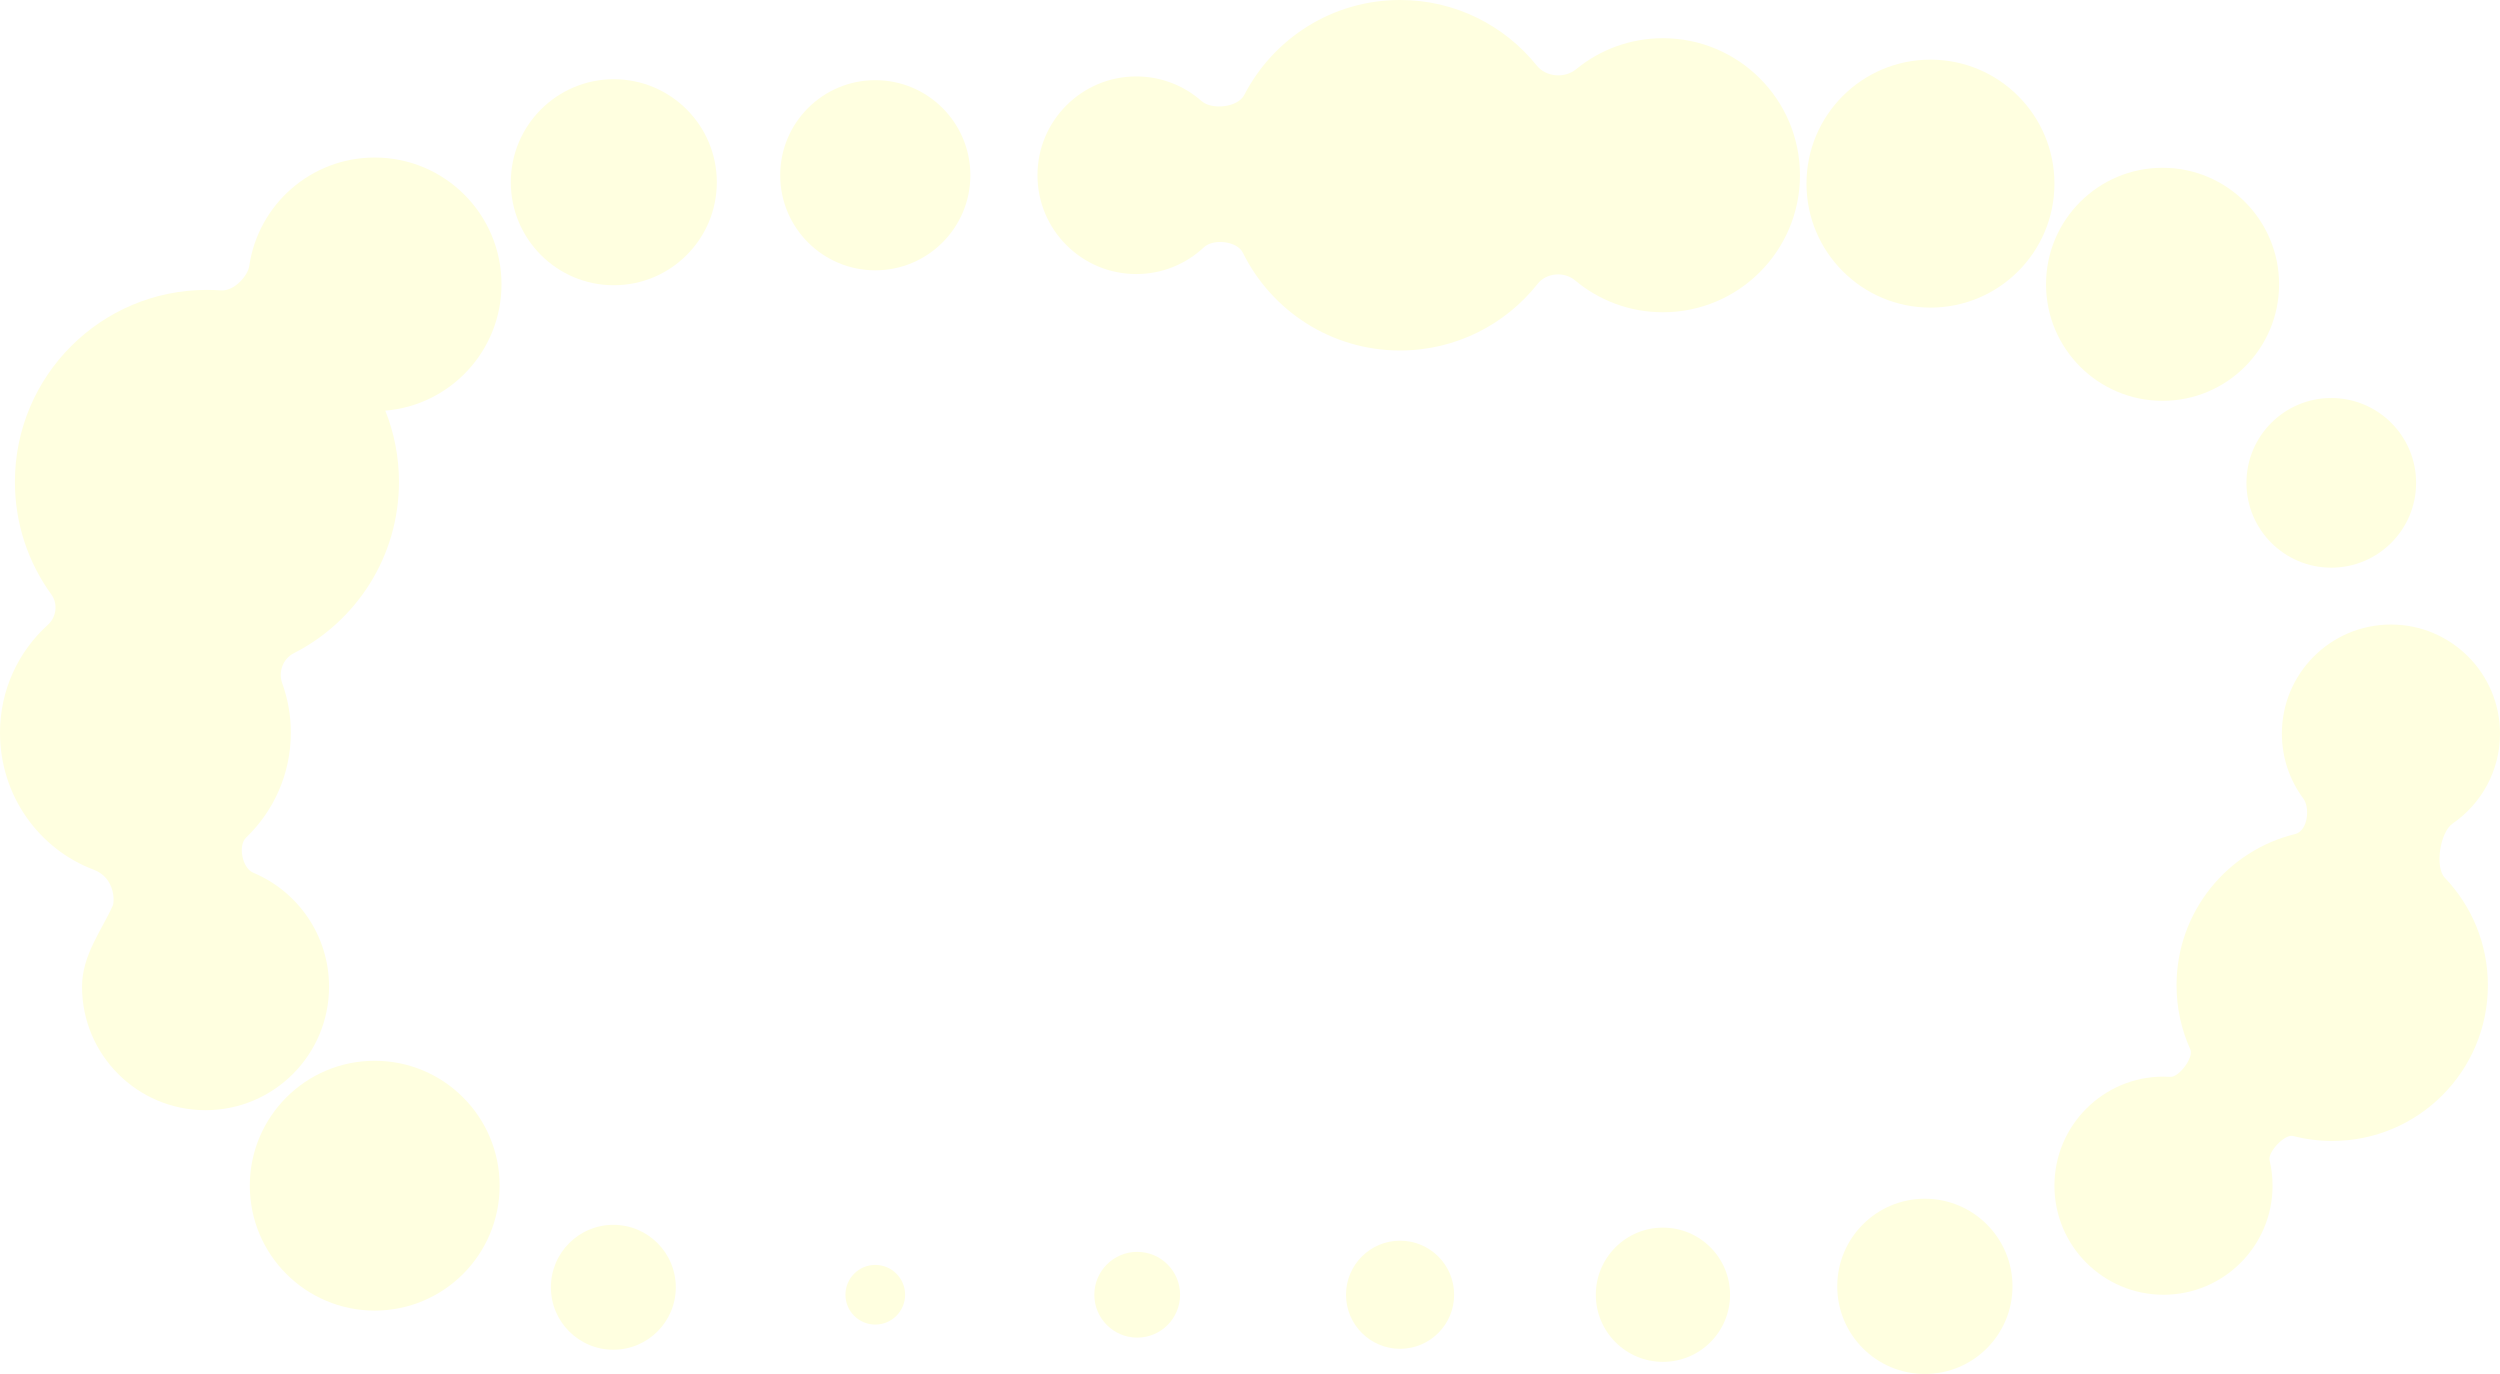
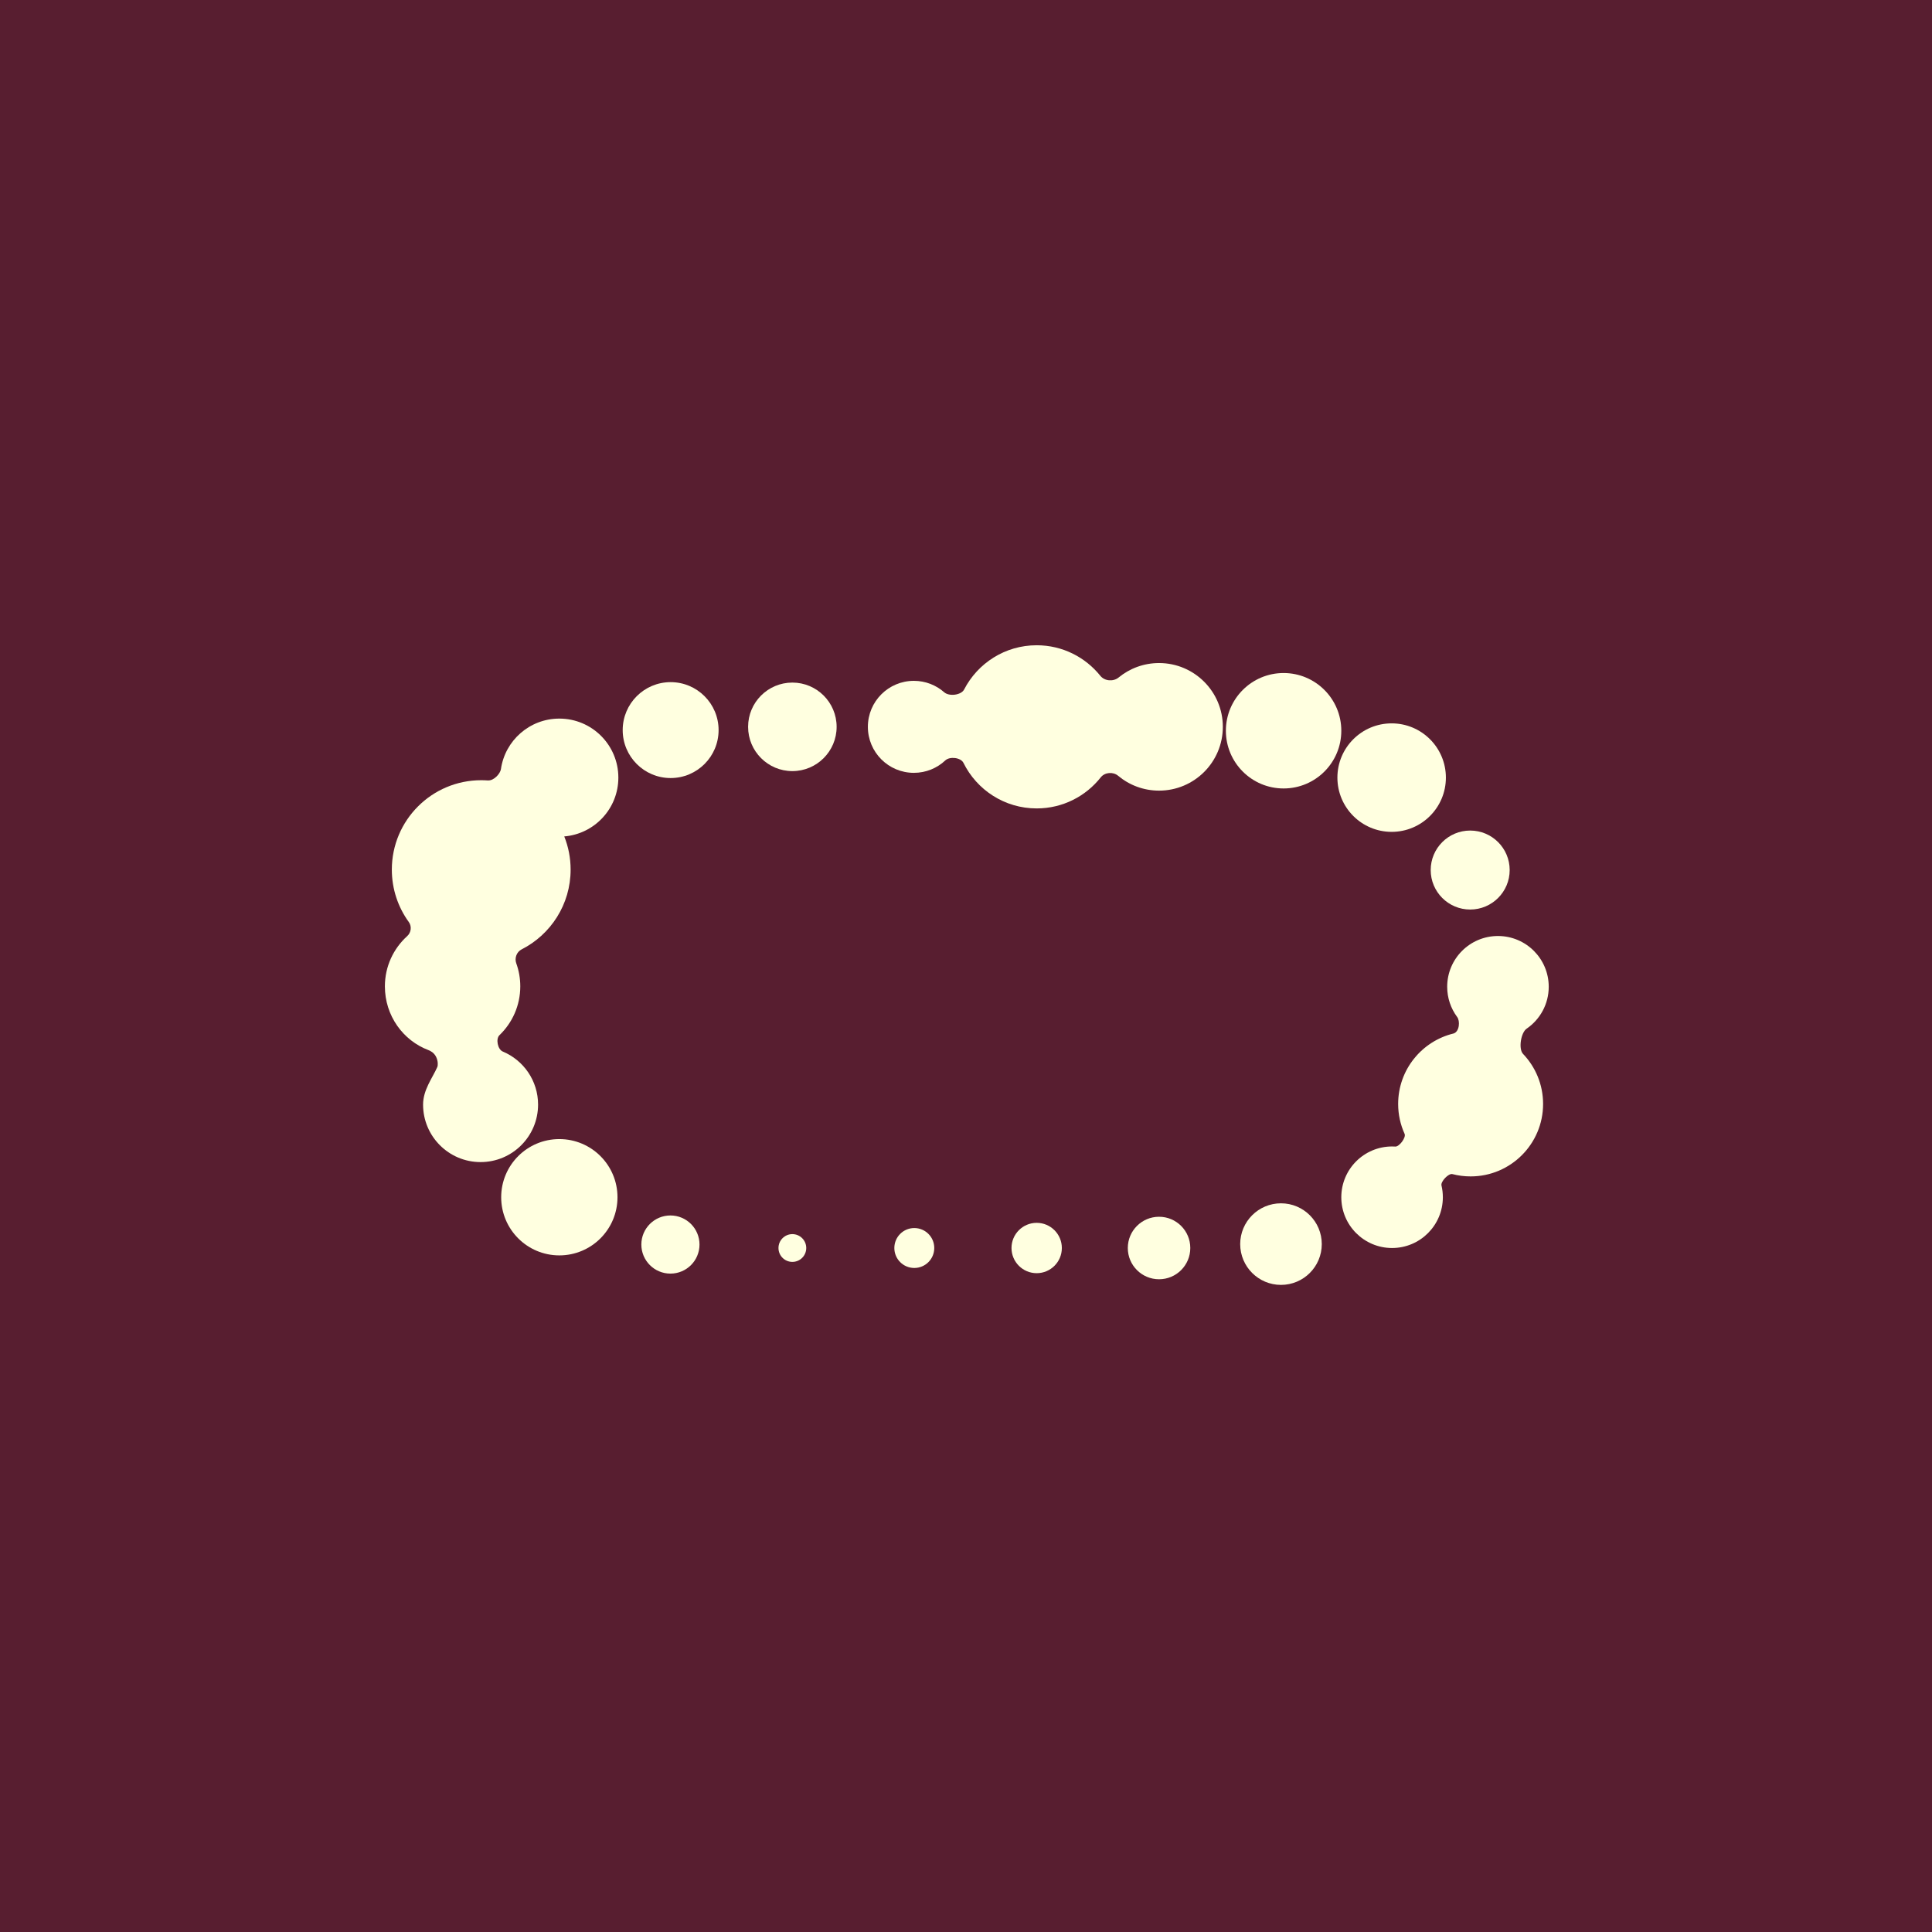
- <svg xmlns="http://www.w3.org/2000/svg" width="2682" height="1474" viewBox="0 0 2682 1474" fill="none">
-   <path d="M971 1389C971 1406.67 956.673 1421 939 1421C921.327 1421 907 1406.67 907 1389C907 1371.33 921.327 1357 939 1357C956.673 1357 971 1371.33 971 1389Z" fill="#FFFFE0" />
-   <path d="M725 1381C725 1418 695.003 1448 658 1448C620.997 1448 591 1418 591 1381C591 1344 620.997 1314 658 1314C695.003 1314 725 1344 725 1381Z" fill="#FFFFE0" />
-   <path d="M1266 1389C1266 1414.41 1245.41 1435 1220 1435C1194.59 1435 1174 1414.41 1174 1389C1174 1363.59 1194.59 1343 1220 1343C1245.41 1343 1266 1363.59 1266 1389Z" fill="#FFFFE0" />
-   <path d="M1560 1389C1560 1421.03 1534.03 1447 1502 1447C1469.97 1447 1444 1421.03 1444 1389C1444 1356.97 1469.97 1331 1502 1331C1534.03 1331 1560 1356.97 1560 1389Z" fill="#FFFFE0" />
-   <path d="M1856 1389C1856 1428.76 1823.76 1461 1784 1461C1744.24 1461 1712 1428.76 1712 1389C1712 1349.24 1744.24 1317 1784 1317C1823.76 1317 1856 1349.24 1856 1389Z" fill="#FFFFE0" />
-   <path d="M2159 1380C2159 1431.91 2116.91 1474 2065 1474C2013.09 1474 1971 1431.91 1971 1380C1971 1328.09 2013.09 1286 2065 1286C2116.91 1286 2159 1328.09 2159 1380Z" fill="#FFFFE0" />
-   <path d="M2204 197C2204 270.454 2144.45 330 2071 330C1997.55 330 1938 270.454 1938 197C1938 123.546 1997.55 64 2071 64C2144.45 64 2204 123.546 2204 197Z" fill="#FFFFE0" />
-   <path d="M769 195.5C769 256.527 719.527 306 658.5 306C597.473 306 548 256.527 548 195.5C548 134.473 597.473 85 658.5 85C719.527 85 769 134.473 769 195.5Z" fill="#FFFFE0" />
-   <path d="M536 1272C536 1346.01 476.006 1406 402 1406C327.994 1406 268 1346.01 268 1272C268 1197.99 327.994 1138 402 1138C476.006 1138 536 1197.99 536 1272Z" fill="#FFFFE0" />
-   <path d="M1041 188C1041 244.333 995.333 290 939 290C882.667 290 837 244.333 837 188C837 131.667 882.667 86 939 86C995.333 86 1041 131.667 1041 188Z" fill="#FFFFE0" />
-   <path d="M2445 305C2445 374.036 2389.04 430 2320 430C2250.96 430 2195 374.036 2195 305C2195 235.964 2250.96 180 2320 180C2389.04 180 2445 235.964 2445 305Z" fill="#FFFFE0" />
-   <path d="M2592 518C2592 568.258 2551.26 609 2501 609C2450.74 609 2410 568.258 2410 518C2410 467.742 2450.74 427 2501 427C2551.26 427 2592 467.742 2592 518Z" fill="#FFFFE0" />
-   <path d="M1502 376C1561.85 376 1615.17 348.032 1649.6 304.453C1659.02 292.526 1678.05 291.023 1689.71 300.779C1715.23 322.141 1748.11 335 1784 335C1865.19 335 1931 269.186 1931 188C1931 106.814 1865.19 41 1784 41C1748.67 41 1716.25 53.466 1690.89 74.239C1678.58 84.332 1658.61 82.757 1648.64 70.342C1614.18 27.453 1561.3 0 1502 0C1429.2 0 1366.06 41.38 1334.83 101.902C1327.97 115.194 1300.24 118.296 1289.01 108.411C1270.34 91.972 1245.83 82 1219 82C1160.46 82 1113 129.458 1113 188C1113 246.542 1160.46 294 1219 294C1247.06 294 1272.57 283.101 1291.53 265.305C1301.71 255.751 1327.12 258.546 1333.3 271.066C1363.97 333.234 1427.99 376 1502 376Z" fill="#FFFFE0" />
-   <path fill-rule="evenodd" clip-rule="evenodd" d="M413.341 440.534C483.146 434.771 538 376.291 538 305C538 229.889 477.111 169 402 169C333.51 169 276.846 219.627 267.388 285.5C265.952 295.5 251.5 312.581 237 311.538C232.046 311.181 227.044 311 222 311C108.229 311 16 403.229 16 517C16 562.131 30.513 603.872 55.126 637.811C62.332 647.747 60.551 661.993 51.445 670.221C19.852 698.769 0 740.066 0 786C0 853.736 42 911 100.5 933C104.5 934.554 113 938.5 118 948.5C123 958.5 122.106 969 121 971.5C109.5 997.5 88 1024.48 88 1058.5C88 1131.68 147.322 1191 220.5 1191C293.678 1191 353 1131.68 353 1058.5C353 1003.41 319.385 956.181 271.55 936.192C260.016 931.372 255.003 907.207 264.021 898.55C293.593 870.161 312 830.23 312 786C312 767.361 308.731 749.486 302.736 732.916C298.348 720.79 303.602 706.647 315.101 700.811C382.092 666.812 428 597.267 428 517C428 489.981 422.798 464.176 413.341 440.534Z" fill="#FFFFE0" />
-   <path d="M2335 1057C2335 1081.59 2340.31 1104.94 2349.86 1125.96C2353.66 1134.34 2337.62 1155.81 2328.43 1155.23C2325.97 1155.08 2323.5 1155 2321 1155C2256.38 1155 2204 1207.38 2204 1272C2204 1336.62 2256.38 1389 2321 1389C2385.62 1389 2438 1336.62 2438 1272C2438 1262.64 2436.9 1253.54 2434.83 1244.81C2432.69 1235.86 2451.1 1216.37 2460.01 1218.68C2473.43 1222.15 2487.5 1224 2502 1224C2594.23 1224 2669 1149.23 2669 1057C2669 1012.29 2651.43 971.684 2622.82 941.709C2611.79 930.15 2617.85 892.628 2631.03 883.599C2661.81 862.521 2682 827.118 2682 787C2682 722.383 2629.62 670 2565 670C2500.38 670 2448 722.383 2448 787C2448 813.026 2456.5 837.067 2470.87 856.5C2478 865.5 2476.5 890 2463 894.578C2389.58 912.143 2335 978.198 2335 1057Z" fill="#FFFFE0" />
+ <svg xmlns="http://www.w3.org/2000/svg" width="512" height="512" viewBox="0 0 512 512">
+   <rect width="512" height="512" fill="#581E30" />
+   <g transform="translate(102, 171) scale(0.115)">
+     <path d="M971 1389C971 1406.67 956.673 1421 939 1421C921.327 1421 907 1406.67 907 1389C907 1371.33 921.327 1357 939 1357C956.673 1357 971 1371.33 971 1389Z" fill="#FFFFE0" />
+     <path d="M725 1381C725 1418 695.003 1448 658 1448C620.997 1448 591 1418 591 1381C591 1344 620.997 1314 658 1314C695.003 1314 725 1344 725 1381Z" fill="#FFFFE0" />
+     <path d="M1266 1389C1266 1414.41 1245.41 1435 1220 1435C1194.59 1435 1174 1414.41 1174 1389C1174 1363.59 1194.59 1343 1220 1343C1245.41 1343 1266 1363.59 1266 1389Z" fill="#FFFFE0" />
+     <path d="M1560 1389C1560 1421.03 1534.03 1447 1502 1447C1469.97 1447 1444 1421.03 1444 1389C1444 1356.97 1469.97 1331 1502 1331C1534.03 1331 1560 1356.97 1560 1389Z" fill="#FFFFE0" />
+     <path d="M1856 1389C1856 1428.76 1823.76 1461 1784 1461C1744.24 1461 1712 1428.76 1712 1389C1712 1349.24 1744.24 1317 1784 1317C1823.76 1317 1856 1349.24 1856 1389Z" fill="#FFFFE0" />
+     <path d="M2159 1380C2159 1431.91 2116.91 1474 2065 1474C2013.09 1474 1971 1431.91 1971 1380C1971 1328.09 2013.09 1286 2065 1286C2116.91 1286 2159 1328.09 2159 1380Z" fill="#FFFFE0" />
+     <path d="M2204 197C2204 270.454 2144.45 330 2071 330C1997.55 330 1938 270.454 1938 197C1938 123.546 1997.55 64 2071 64C2144.45 64 2204 123.546 2204 197Z" fill="#FFFFE0" />
+     <path d="M769 195.5C769 256.527 719.527 306 658.5 306C597.473 306 548 256.527 548 195.5C548 134.473 597.473 85 658.5 85C719.527 85 769 134.473 769 195.5Z" fill="#FFFFE0" />
+     <path d="M536 1272C536 1346.01 476.006 1406 402 1406C327.994 1406 268 1346.01 268 1272C268 1197.99 327.994 1138 402 1138C476.006 1138 536 1197.99 536 1272Z" fill="#FFFFE0" />
+     <path d="M1041 188C1041 244.333 995.333 290 939 290C882.667 290 837 244.333 837 188C837 131.667 882.667 86 939 86C995.333 86 1041 131.667 1041 188Z" fill="#FFFFE0" />
+     <path d="M2445 305C2445 374.036 2389.04 430 2320 430C2250.96 430 2195 374.036 2195 305C2195 235.964 2250.96 180 2320 180C2389.04 180 2445 235.964 2445 305Z" fill="#FFFFE0" />
+     <path d="M2592 518C2592 568.258 2551.26 609 2501 609C2450.74 609 2410 568.258 2410 518C2410 467.742 2450.74 427 2501 427C2551.26 427 2592 467.742 2592 518Z" fill="#FFFFE0" />
+     <path d="M1502 376C1561.85 376 1615.17 348.032 1649.6 304.453C1659.02 292.526 1678.05 291.023 1689.71 300.779C1715.23 322.141 1748.11 335 1784 335C1865.19 335 1931 269.186 1931 188C1931 106.814 1865.19 41 1784 41C1748.67 41 1716.25 53.466 1690.89 74.239C1678.58 84.332 1658.61 82.757 1648.64 70.342C1614.18 27.453 1561.3 0 1502 0C1429.2 0 1366.06 41.38 1334.83 101.902C1327.97 115.194 1300.24 118.296 1289.01 108.411C1270.34 91.972 1245.83 82 1219 82C1160.46 82 1113 129.458 1113 188C1113 246.542 1160.46 294 1219 294C1247.06 294 1272.57 283.101 1291.53 265.305C1301.71 255.751 1327.12 258.546 1333.3 271.066C1363.97 333.234 1427.99 376 1502 376Z" fill="#FFFFE0" />
+     <path fill-rule="evenodd" clip-rule="evenodd" d="M413.341 440.534C483.146 434.771 538 376.291 538 305C538 229.889 477.111 169 402 169C333.51 169 276.846 219.627 267.388 285.5C265.952 295.5 251.5 312.581 237 311.538C232.046 311.181 227.044 311 222 311C108.229 311 16 403.229 16 517C16 562.131 30.513 603.872 55.126 637.811C62.332 647.747 60.551 661.993 51.445 670.221C19.852 698.769 0 740.066 0 786C0 853.736 42 911 100.5 933C104.5 934.554 113 938.5 118 948.5C123 958.5 122.106 969 121 971.5C109.5 997.5 88 1024.48 88 1058.5C88 1131.68 147.322 1191 220.5 1191C293.678 1191 353 1131.68 353 1058.5C353 1003.41 319.385 956.181 271.55 936.192C260.016 931.372 255.003 907.207 264.021 898.55C293.593 870.161 312 830.23 312 786C312 767.361 308.731 749.486 302.736 732.916C298.348 720.79 303.602 706.647 315.101 700.811C382.092 666.812 428 597.267 428 517C428 489.981 422.798 464.176 413.341 440.534Z" fill="#FFFFE0" />
+     <path d="M2335 1057C2335 1081.59 2340.31 1104.94 2349.86 1125.96C2353.66 1134.34 2337.62 1155.81 2328.43 1155.23C2325.97 1155.08 2323.5 1155 2321 1155C2256.38 1155 2204 1207.38 2204 1272C2204 1336.62 2256.38 1389 2321 1389C2385.62 1389 2438 1336.62 2438 1272C2438 1262.64 2436.9 1253.54 2434.83 1244.81C2432.69 1235.86 2451.1 1216.37 2460.01 1218.68C2473.43 1222.15 2487.5 1224 2502 1224C2594.23 1224 2669 1149.23 2669 1057C2669 1012.29 2651.43 971.684 2622.82 941.709C2611.79 930.15 2617.85 892.628 2631.03 883.599C2661.81 862.521 2682 827.118 2682 787C2682 722.383 2629.62 670 2565 670C2500.38 670 2448 722.383 2448 787C2448 813.026 2456.5 837.067 2470.87 856.5C2478 865.5 2476.5 890 2463 894.578C2389.58 912.143 2335 978.198 2335 1057Z" fill="#FFFFE0" />
+   </g>
</svg>
